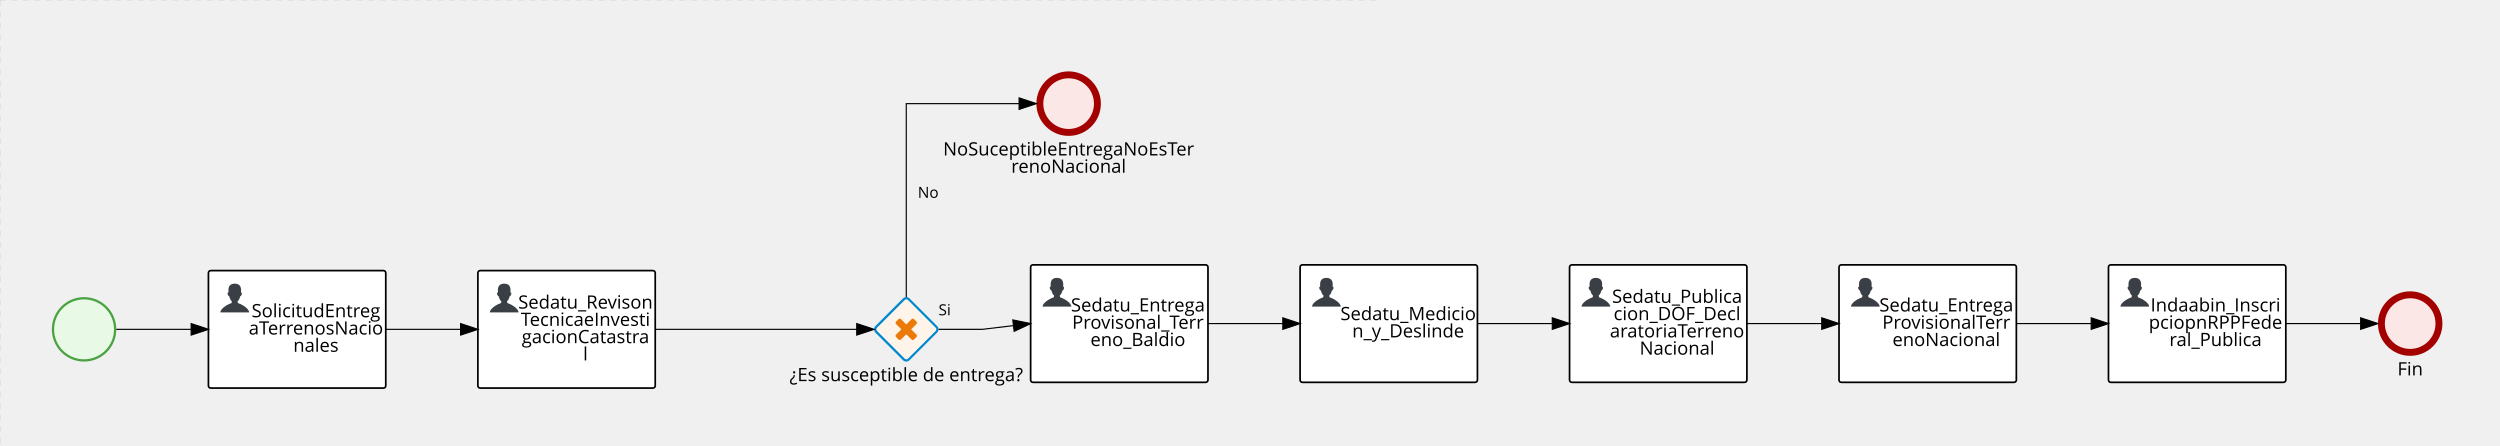
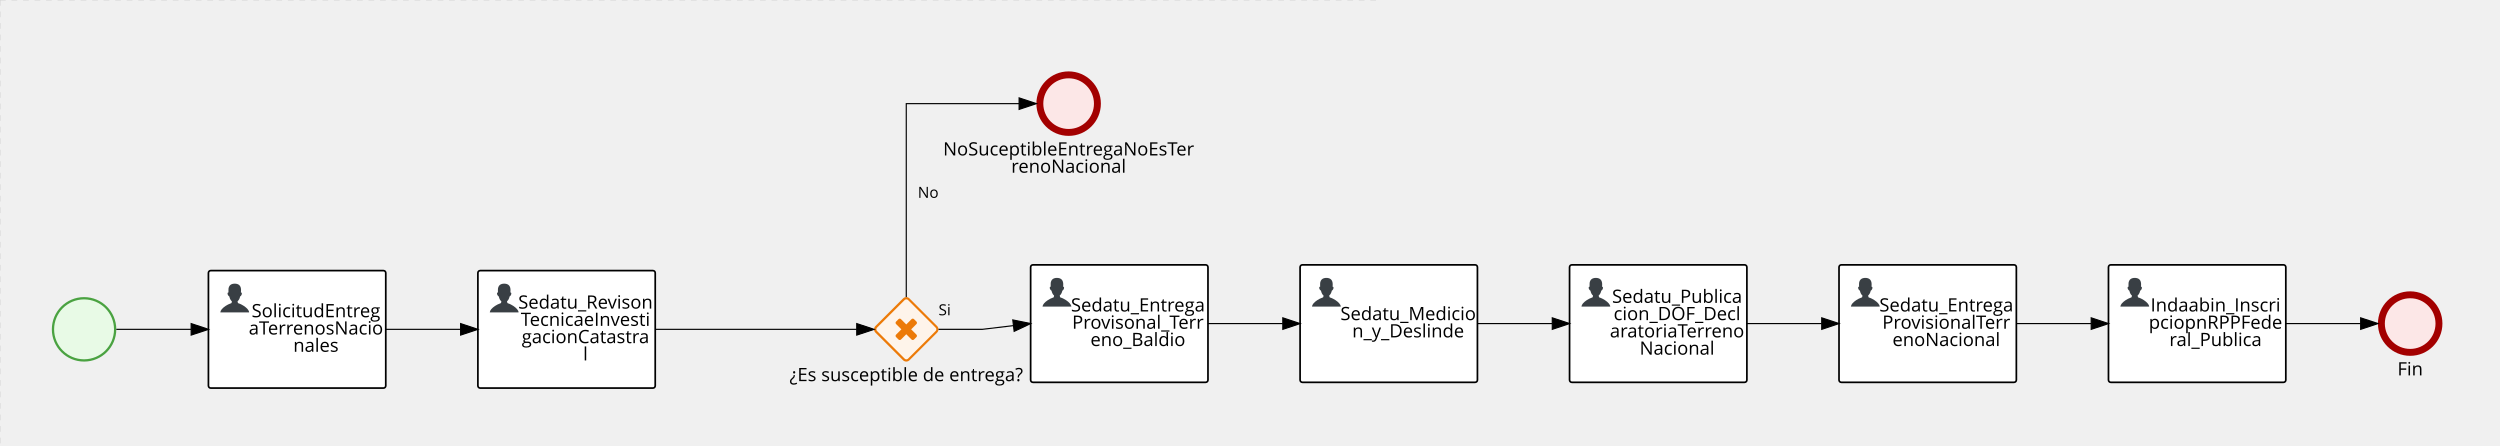
<svg xmlns="http://www.w3.org/2000/svg" version="1.1" width="2171" height="387" viewBox="0 0 2171 387">
  <defs />
  <g transform="matrix(1,0,0,1,0,0)">
    <g>
      <g>
        <g>
          <path fill="none" stroke="#d3d3d3" paint-order="fill stroke markers" d=" M 0 0 L 1200 0" stroke-miterlimit="10" stroke-opacity="0.8" stroke-dasharray="5" />
        </g>
        <g>
          <path fill="none" stroke="#d3d3d3" paint-order="fill stroke markers" d=" M 0 0 L 0 800" stroke-miterlimit="10" stroke-opacity="0.8" stroke-dasharray="5" />
        </g>
      </g>
      <g id="_8FF0A43F-6382-45C9-BA72-5A724DCAC5A2" bpmn2nodeid="_8FF0A43F-6382-45C9-BA72-5A724DCAC5A2" transform="matrix(1,0,0,1,1363,230)">
        <g>
          <path fill="none" stroke="none" />
        </g>
        <g transform="matrix(1,0,0,1,0,0)">
          <path fill="#ffffff" stroke="none" id="_8FF0A43F-6382-45C9-BA72-5A724DCAC5A2?shapeType=BACKGROUND" paint-order="stroke fill markers" d=" M 2 0 L 152 0 L 152 0 A 2 2 0 0 1 154 2 L 154 100 L 154 100 A 2 2 0 0 1 152 102 L 2 102 L 2 102 A 2 2 0 0 1 0 100 L 0 2 L 0 2 A 2 2 0 0 1 2 0 Z" />
        </g>
        <g transform="matrix(1,0,0,1,0,0)">
          <path fill="none" stroke="#000000" id="_8FF0A43F-6382-45C9-BA72-5A724DCAC5A2?shapeType=BORDER&amp;renderType=STROKE" paint-order="fill stroke markers" d=" M 2 0 L 152 0 L 152 0 A 2 2 0 0 1 154 2 L 154 100 L 154 100 A 2 2 0 0 1 152 102 L 2 102 L 2 102 A 2 2 0 0 1 0 100 L 0 2 L 0 2 A 2 2 0 0 1 2 0 Z" stroke-miterlimit="10" stroke-width="1.5" stroke-dasharray="" />
        </g>
        <g>
          <g transform="matrix(0.06,0,0,0.06,9.4,9.4)">
            <g transform="matrix(1,0,0,1,0,0)">
              <path fill="#393f44" stroke="none" id="_8FF0A43F-6382-45C9-BA72-5A724DCAC5A2_task__JrCX__gE2q" paint-order="stroke fill markers" d=" M 0 0 M 16 445.21 C 16 440.869 18.784 431.129 22.001 424.217 C 35.768 394.64 77.283 359.28 129 333.084 C 144.516 325.224 157.347 319.964 167.807 317.174 C 171.932 316.074 175.729 314.414 176.525 313.363 C 178.894 310.234 180.914 302.908 181.727 294.5 L 182.5 286.5 L 178.507 283.455 C 166.303 274.146 154.284 251.678 148.04 226.5 C 145.611 216.707 145.056 215.462 142.984 215.158 C 141.703 214.97 138.083 212.243 134.939 209.099 C 123.233 197.393 116.891 177.376 121.44 166.49 C 123.002 162.751 128.155 159.01 131.75 159.004 C 134.448 159 134.471 158.603 132.914 138.788 C 130.927 113.496 134.279 92.265 143.132 74.076 C 152.232 55.38 167.569 42.882 189.049 36.66 C 210.203 30.532 237.797 30.532 258.951 36.66 C 300.042 48.563 318.958 83.806 314.955 141 C 314.32 150.075 313.624 157.788 313.409 158.14 C 313.194 158.493 314.575 159.073 316.479 159.43 C 328.929 161.766 330.986 177.018 321.496 196.621 C 316.903 206.109 309.357 214.508 304.817 215.185 C 303.023 215.453 302.293 217.146 299.943 226.5 C 296.659 239.567 294.474 245.305 287.948 257.995 C 282.491 268.606 273.035 281.109 268.108 284.229 L 264.871 286.278 L 265.518 292.889 C 266.345 301.33 268.639 309.871 270.877 312.837 C 272.067 314.415 275.002 315.79 280.063 317.139 C 291.069 320.075 303.617 325.274 321 334.102 C 369.815 358.891 410.848 393.758 425.032 422.5 C 429.07 430.682 432 440.232 432 445.21 L 432 448 L 224 448 L 16 448 L 16 445.21 Z" />
            </g>
          </g>
        </g>
        <g transform="matrix(1,0,0,1,4.04,13.68)">
          <g transform="matrix(0.04,0,0,0.04,63.36,69.12)">
            <g transform="matrix(1,0,0,1,0,0)">
              <path fill="none" stroke="none" />
            </g>
            <g transform="matrix(1,0,0,1,0,0)">
              <path fill="none" stroke="none" />
            </g>
          </g>
        </g>
        <g transform="matrix(1,0,0,1,35,21)">
          <text fill="#000000" stroke="none" font-family="Open Sans" font-size="12pt" font-style="normal" font-weight="normal" text-decoration="normal" x="58.355" y="12" text-anchor="middle" dominant-baseline="alphabetic">Sedatu_Publica </text>
          <text fill="#000000" stroke="none" font-family="Open Sans" font-size="12pt" font-style="normal" font-weight="normal" text-decoration="normal" x="58.355" y="27" text-anchor="middle" dominant-baseline="alphabetic"> cion_DOF_Decl </text>
          <text fill="#000000" stroke="none" font-family="Open Sans" font-size="12pt" font-style="normal" font-weight="normal" text-decoration="normal" x="58.355" y="42" text-anchor="middle" dominant-baseline="alphabetic">aratoriaTerreno</text>
          <text fill="#000000" stroke="none" font-family="Open Sans" font-size="12pt" font-style="normal" font-weight="normal" text-decoration="normal" x="58.355" y="57" text-anchor="middle" dominant-baseline="alphabetic">      Nacional      </text>
        </g>
      </g>
      <g id="_F657E1F0-E25D-414C-A22B-355D2860B07C" bpmn2nodeid="_F657E1F0-E25D-414C-A22B-355D2860B07C" transform="matrix(1,0,0,1,900,62)">
        <g>
          <path fill="none" stroke="none" />
        </g>
        <g transform="matrix(0.125,0,0,0.125,0,0)">
          <g transform="matrix(1,0,0,1,0,0)">
            <path fill="#fce7e7" stroke="none" id="_F657E1F0-E25D-414C-A22B-355D2860B07C?shapeType=BACKGROUND" paint-order="stroke fill markers" d=" M 0 0 M 444 224 C 444 263.9 434.2 300.8 414.4 334.5 C 394.7 368.2 368 394.9 334.4 414.5 C 300.8 434.1 263.9 444 224 444 C 184.1 444 147.2 434.2 113.5 414.4 C 79.8 394.7 53.1 368 33.5 334.4 C 13.9 300.8 4 263.9 4 224 C 4 184.1 13.8 147.2 33.6 113.5 C 53.4 79.8 80.1 53.1 113.6 33.5 C 147.1 13.9 184.1 4 224 4 C 263.9 4 300.8 13.8 334.5 33.6 C 368.2 53.4 394.9 80.1 414.5 113.6 C 434.1 147.1 444 184.1 444 224 Z" />
          </g>
          <g>
            <g transform="matrix(1,0,0,1,0,0)">
              <g transform="matrix(1,0,0,1,0,0)">
                <path fill="#a30000" stroke="none" id="_F657E1F0-E25D-414C-A22B-355D2860B07C?shapeType=BORDER&amp;renderType=FILL" paint-order="stroke fill markers" d=" M 0 0 M 224 0 C 100.3 0 0 100.3 0 224 C 0 347.7 100.3 448 224 448 C 347.7 448 448 347.7 448 224 C 448 100.3 347.7 0 224 0 Z M 0 0 M 224 400 C 126.8 400 48 321.2 48 224 C 48 126.8 126.8 48 224 48 C 321.2 48 400 126.8 400 224 C 400 321.2 321.2 400 224 400 Z" />
              </g>
            </g>
          </g>
        </g>
        <g transform="matrix(1,0,0,1,-80.98438,61)">
          <text fill="#000000" stroke="none" font-family="Open Sans" font-size="12pt" font-style="normal" font-weight="normal" text-decoration="normal" x="108.984" y="12" text-anchor="middle" dominant-baseline="alphabetic">NoSuceptibleEntregaNoEsTer</text>
          <text fill="#000000" stroke="none" font-family="Open Sans" font-size="12pt" font-style="normal" font-weight="normal" text-decoration="normal" x="108.984" y="27" text-anchor="middle" dominant-baseline="alphabetic">              renoNacional              </text>
        </g>
      </g>
      <g id="_2652C81C-3B0A-4F57-AE74-74FB26818996" bpmn2nodeid="_2652C81C-3B0A-4F57-AE74-74FB26818996" transform="matrix(1,0,0,1,1831,230)">
        <g>
          <path fill="none" stroke="none" />
        </g>
        <g transform="matrix(1,0,0,1,0,0)">
          <path fill="#ffffff" stroke="none" id="_2652C81C-3B0A-4F57-AE74-74FB26818996?shapeType=BACKGROUND" paint-order="stroke fill markers" d=" M 2 0 L 152 0 L 152 0 A 2 2 0 0 1 154 2 L 154 100 L 154 100 A 2 2 0 0 1 152 102 L 2 102 L 2 102 A 2 2 0 0 1 0 100 L 0 2 L 0 2 A 2 2 0 0 1 2 0 Z" />
        </g>
        <g transform="matrix(1,0,0,1,0,0)">
          <path fill="none" stroke="#000000" id="_2652C81C-3B0A-4F57-AE74-74FB26818996?shapeType=BORDER&amp;renderType=STROKE" paint-order="fill stroke markers" d=" M 2 0 L 152 0 L 152 0 A 2 2 0 0 1 154 2 L 154 100 L 154 100 A 2 2 0 0 1 152 102 L 2 102 L 2 102 A 2 2 0 0 1 0 100 L 0 2 L 0 2 A 2 2 0 0 1 2 0 Z" stroke-miterlimit="10" stroke-width="1.5" stroke-dasharray="" />
        </g>
        <g>
          <g transform="matrix(0.06,0,0,0.06,9.4,9.4)">
            <g transform="matrix(1,0,0,1,0,0)">
              <path fill="#393f44" stroke="none" id="_2652C81C-3B0A-4F57-AE74-74FB26818996_task__JrCX__gE2q" paint-order="stroke fill markers" d=" M 0 0 M 16 445.21 C 16 440.869 18.784 431.129 22.001 424.217 C 35.768 394.64 77.283 359.28 129 333.084 C 144.516 325.224 157.347 319.964 167.807 317.174 C 171.932 316.074 175.729 314.414 176.525 313.363 C 178.894 310.234 180.914 302.908 181.727 294.5 L 182.5 286.5 L 178.507 283.455 C 166.303 274.146 154.284 251.678 148.04 226.5 C 145.611 216.707 145.056 215.462 142.984 215.158 C 141.703 214.97 138.083 212.243 134.939 209.099 C 123.233 197.393 116.891 177.376 121.44 166.49 C 123.002 162.751 128.155 159.01 131.75 159.004 C 134.448 159 134.471 158.603 132.914 138.788 C 130.927 113.496 134.279 92.265 143.132 74.076 C 152.232 55.38 167.569 42.882 189.049 36.66 C 210.203 30.532 237.797 30.532 258.951 36.66 C 300.042 48.563 318.958 83.806 314.955 141 C 314.32 150.075 313.624 157.788 313.409 158.14 C 313.194 158.493 314.575 159.073 316.479 159.43 C 328.929 161.766 330.986 177.018 321.496 196.621 C 316.903 206.109 309.357 214.508 304.817 215.185 C 303.023 215.453 302.293 217.146 299.943 226.5 C 296.659 239.567 294.474 245.305 287.948 257.995 C 282.491 268.606 273.035 281.109 268.108 284.229 L 264.871 286.278 L 265.518 292.889 C 266.345 301.33 268.639 309.871 270.877 312.837 C 272.067 314.415 275.002 315.79 280.063 317.139 C 291.069 320.075 303.617 325.274 321 334.102 C 369.815 358.891 410.848 393.758 425.032 422.5 C 429.07 430.682 432 440.232 432 445.21 L 432 448 L 224 448 L 16 448 L 16 445.21 Z" />
            </g>
          </g>
        </g>
        <g transform="matrix(1,0,0,1,4.04,13.68)">
          <g transform="matrix(0.04,0,0,0.04,63.36,69.12)">
            <g transform="matrix(1,0,0,1,0,0)">
              <path fill="none" stroke="none" />
            </g>
            <g transform="matrix(1,0,0,1,0,0)">
              <path fill="none" stroke="none" />
            </g>
          </g>
        </g>
        <g transform="matrix(1,0,0,1,35,28.5)">
          <text fill="#000000" stroke="none" font-family="Open Sans" font-size="12pt" font-style="normal" font-weight="normal" text-decoration="normal" x="57.965" y="12" text-anchor="middle" dominant-baseline="alphabetic">Indaabin_Inscri </text>
          <text fill="#000000" stroke="none" font-family="Open Sans" font-size="12pt" font-style="normal" font-weight="normal" text-decoration="normal" x="57.965" y="27" text-anchor="middle" dominant-baseline="alphabetic">pciopnRPPFede</text>
          <text fill="#000000" stroke="none" font-family="Open Sans" font-size="12pt" font-style="normal" font-weight="normal" text-decoration="normal" x="57.965" y="42" text-anchor="middle" dominant-baseline="alphabetic">    ral_Publica     </text>
        </g>
      </g>
      <g id="_5F080FB6-3F86-4CF3-AA23-848221DFFB02" bpmn2nodeid="_5F080FB6-3F86-4CF3-AA23-848221DFFB02" transform="matrix(1,0,0,1,2065,253)">
        <g>
          <path fill="none" stroke="none" />
        </g>
        <g transform="matrix(0.125,0,0,0.125,0,0)">
          <g transform="matrix(1,0,0,1,0,0)">
            <path fill="#fce7e7" stroke="none" id="_5F080FB6-3F86-4CF3-AA23-848221DFFB02?shapeType=BACKGROUND" paint-order="stroke fill markers" d=" M 0 0 M 444 224 C 444 263.9 434.2 300.8 414.4 334.5 C 394.7 368.2 368 394.9 334.4 414.5 C 300.8 434.1 263.9 444 224 444 C 184.1 444 147.2 434.2 113.5 414.4 C 79.8 394.7 53.1 368 33.5 334.4 C 13.9 300.8 4 263.9 4 224 C 4 184.1 13.8 147.2 33.6 113.5 C 53.4 79.8 80.1 53.1 113.6 33.5 C 147.1 13.9 184.1 4 224 4 C 263.9 4 300.8 13.8 334.5 33.6 C 368.2 53.4 394.9 80.1 414.5 113.6 C 434.1 147.1 444 184.1 444 224 Z" />
          </g>
          <g>
            <g transform="matrix(1,0,0,1,0,0)">
              <g transform="matrix(1,0,0,1,0,0)">
                <path fill="#a30000" stroke="none" id="_5F080FB6-3F86-4CF3-AA23-848221DFFB02?shapeType=BORDER&amp;renderType=FILL" paint-order="stroke fill markers" d=" M 0 0 M 224 0 C 100.3 0 0 100.3 0 224 C 0 347.7 100.3 448 224 448 C 347.7 448 448 347.7 448 224 C 448 100.3 347.7 0 224 0 Z M 0 0 M 224 400 C 126.8 400 48 321.2 48 224 C 48 126.8 126.8 48 224 48 C 321.2 48 400 126.8 400 224 C 400 321.2 321.2 400 224 400 Z" />
              </g>
            </g>
          </g>
        </g>
        <g transform="matrix(1,0,0,1,16.9375,61)">
          <text fill="#000000" stroke="none" font-family="Open Sans" font-size="12pt" font-style="normal" font-weight="normal" text-decoration="normal" x="11.062" y="12" text-anchor="middle" dominant-baseline="alphabetic">Fin</text>
        </g>
      </g>
      <g id="_A2AA6A26-D961-4B0E-9096-768F3CEE48E3" bpmn2nodeid="_A2AA6A26-D961-4B0E-9096-768F3CEE48E3" transform="matrix(1,0,0,1,415,235)">
        <g>
          <path fill="none" stroke="none" />
        </g>
        <g transform="matrix(1,0,0,1,0,0)">
          <path fill="#ffffff" stroke="none" id="_A2AA6A26-D961-4B0E-9096-768F3CEE48E3?shapeType=BACKGROUND" paint-order="stroke fill markers" d=" M 2 0 L 152 0 L 152 0 A 2 2 0 0 1 154 2 L 154 100 L 154 100 A 2 2 0 0 1 152 102 L 2 102 L 2 102 A 2 2 0 0 1 0 100 L 0 2 L 0 2 A 2 2 0 0 1 2 0 Z" />
        </g>
        <g transform="matrix(1,0,0,1,0,0)">
-           <path fill="none" stroke="#000000" id="_A2AA6A26-D961-4B0E-9096-768F3CEE48E3?shapeType=BORDER&amp;renderType=STROKE" paint-order="fill stroke markers" d=" M 2 0 L 152 0 L 152 0 A 2 2 0 0 1 154 2 L 154 100 L 154 100 A 2 2 0 0 1 152 102 L 2 102 L 2 102 A 2 2 0 0 1 0 100 L 0 2 L 0 2 A 2 2 0 0 1 2 0 Z" stroke-miterlimit="10" stroke-width="1.5" stroke-dasharray="" />
+           <path fill="none" stroke="rgb(0,0,0)" id="_A2AA6A26-D961-4B0E-9096-768F3CEE48E3?shapeType=BORDER&amp;renderType=STROKE" paint-order="fill stroke markers" d=" M 2 0 L 152 0 L 152 0 A 2 2 0 0 1 154 2 L 154 100 L 154 100 A 2 2 0 0 1 152 102 L 2 102 L 2 102 A 2 2 0 0 1 0 100 L 0 2 L 0 2 A 2 2 0 0 1 2 0 Z" stroke-miterlimit="10" stroke-width="1.5" stroke-dasharray="" />
        </g>
        <g>
          <g transform="matrix(0.06,0,0,0.06,9.4,9.4)">
            <g transform="matrix(1,0,0,1,0,0)">
              <path fill="#393f44" stroke="none" id="_A2AA6A26-D961-4B0E-9096-768F3CEE48E3_task__JrCX__gE2q" paint-order="stroke fill markers" d=" M 0 0 M 16 445.21 C 16 440.869 18.784 431.129 22.001 424.217 C 35.768 394.64 77.283 359.28 129 333.084 C 144.516 325.224 157.347 319.964 167.807 317.174 C 171.932 316.074 175.729 314.414 176.525 313.363 C 178.894 310.234 180.914 302.908 181.727 294.5 L 182.5 286.5 L 178.507 283.455 C 166.303 274.146 154.284 251.678 148.04 226.5 C 145.611 216.707 145.056 215.462 142.984 215.158 C 141.703 214.97 138.083 212.243 134.939 209.099 C 123.233 197.393 116.891 177.376 121.44 166.49 C 123.002 162.751 128.155 159.01 131.75 159.004 C 134.448 159 134.471 158.603 132.914 138.788 C 130.927 113.496 134.279 92.265 143.132 74.076 C 152.232 55.38 167.569 42.882 189.049 36.66 C 210.203 30.532 237.797 30.532 258.951 36.66 C 300.042 48.563 318.958 83.806 314.955 141 C 314.32 150.075 313.624 157.788 313.409 158.14 C 313.194 158.493 314.575 159.073 316.479 159.43 C 328.929 161.766 330.986 177.018 321.496 196.621 C 316.903 206.109 309.357 214.508 304.817 215.185 C 303.023 215.453 302.293 217.146 299.943 226.5 C 296.659 239.567 294.474 245.305 287.948 257.995 C 282.491 268.606 273.035 281.109 268.108 284.229 L 264.871 286.278 L 265.518 292.889 C 266.345 301.33 268.639 309.871 270.877 312.837 C 272.067 314.415 275.002 315.79 280.063 317.139 C 291.069 320.075 303.617 325.274 321 334.102 C 369.815 358.891 410.848 393.758 425.032 422.5 C 429.07 430.682 432 440.232 432 445.21 L 432 448 L 224 448 L 16 448 L 16 445.21 Z" />
            </g>
          </g>
        </g>
        <g transform="matrix(1,0,0,1,4.04,13.68)">
          <g transform="matrix(0.04,0,0,0.04,63.36,69.12)">
            <g transform="matrix(1,0,0,1,0,0)">
              <path fill="none" stroke="none" />
            </g>
            <g transform="matrix(1,0,0,1,0,0)">
              <path fill="none" stroke="none" />
            </g>
          </g>
        </g>
        <g transform="matrix(1,0,0,1,35,21)">
          <text fill="#000000" stroke="none" font-family="Open Sans" font-size="12pt" font-style="normal" font-weight="normal" text-decoration="normal" x="58.414" y="12" text-anchor="middle" dominant-baseline="alphabetic">Sedatu_Revison</text>
          <text fill="#000000" stroke="none" font-family="Open Sans" font-size="12pt" font-style="normal" font-weight="normal" text-decoration="normal" x="58.414" y="27" text-anchor="middle" dominant-baseline="alphabetic">TecnicaeInvesti </text>
          <text fill="#000000" stroke="none" font-family="Open Sans" font-size="12pt" font-style="normal" font-weight="normal" text-decoration="normal" x="58.414" y="42" text-anchor="middle" dominant-baseline="alphabetic">gacionCatastra </text>
          <text fill="#000000" stroke="none" font-family="Open Sans" font-size="12pt" font-style="normal" font-weight="normal" text-decoration="normal" x="58.414" y="57" text-anchor="middle" dominant-baseline="alphabetic">             l              </text>
        </g>
      </g>
      <g id="_B5F4F070-4E8F-462E-9679-84021734B52C" bpmn2nodeid="_B5F4F070-4E8F-462E-9679-84021734B52C" transform="matrix(1,0,0,1,895,230)">
        <g>
          <path fill="none" stroke="none" />
        </g>
        <g transform="matrix(1,0,0,1,0,0)">
          <path fill="#ffffff" stroke="none" id="_B5F4F070-4E8F-462E-9679-84021734B52C?shapeType=BACKGROUND" paint-order="stroke fill markers" d=" M 2 0 L 152 0 L 152 0 A 2 2 0 0 1 154 2 L 154 100 L 154 100 A 2 2 0 0 1 152 102 L 2 102 L 2 102 A 2 2 0 0 1 0 100 L 0 2 L 0 2 A 2 2 0 0 1 2 0 Z" />
        </g>
        <g transform="matrix(1,0,0,1,0,0)">
          <path fill="none" stroke="#000000" id="_B5F4F070-4E8F-462E-9679-84021734B52C?shapeType=BORDER&amp;renderType=STROKE" paint-order="fill stroke markers" d=" M 2 0 L 152 0 L 152 0 A 2 2 0 0 1 154 2 L 154 100 L 154 100 A 2 2 0 0 1 152 102 L 2 102 L 2 102 A 2 2 0 0 1 0 100 L 0 2 L 0 2 A 2 2 0 0 1 2 0 Z" stroke-miterlimit="10" stroke-width="1.5" stroke-dasharray="" />
        </g>
        <g>
          <g transform="matrix(0.06,0,0,0.06,9.4,9.4)">
            <g transform="matrix(1,0,0,1,0,0)">
              <path fill="#393f44" stroke="none" id="_B5F4F070-4E8F-462E-9679-84021734B52C_task__JrCX__gE2q" paint-order="stroke fill markers" d=" M 0 0 M 16 445.21 C 16 440.869 18.784 431.129 22.001 424.217 C 35.768 394.64 77.283 359.28 129 333.084 C 144.516 325.224 157.347 319.964 167.807 317.174 C 171.932 316.074 175.729 314.414 176.525 313.363 C 178.894 310.234 180.914 302.908 181.727 294.5 L 182.5 286.5 L 178.507 283.455 C 166.303 274.146 154.284 251.678 148.04 226.5 C 145.611 216.707 145.056 215.462 142.984 215.158 C 141.703 214.97 138.083 212.243 134.939 209.099 C 123.233 197.393 116.891 177.376 121.44 166.49 C 123.002 162.751 128.155 159.01 131.75 159.004 C 134.448 159 134.471 158.603 132.914 138.788 C 130.927 113.496 134.279 92.265 143.132 74.076 C 152.232 55.38 167.569 42.882 189.049 36.66 C 210.203 30.532 237.797 30.532 258.951 36.66 C 300.042 48.563 318.958 83.806 314.955 141 C 314.32 150.075 313.624 157.788 313.409 158.14 C 313.194 158.493 314.575 159.073 316.479 159.43 C 328.929 161.766 330.986 177.018 321.496 196.621 C 316.903 206.109 309.357 214.508 304.817 215.185 C 303.023 215.453 302.293 217.146 299.943 226.5 C 296.659 239.567 294.474 245.305 287.948 257.995 C 282.491 268.606 273.035 281.109 268.108 284.229 L 264.871 286.278 L 265.518 292.889 C 266.345 301.33 268.639 309.871 270.877 312.837 C 272.067 314.415 275.002 315.79 280.063 317.139 C 291.069 320.075 303.617 325.274 321 334.102 C 369.815 358.891 410.848 393.758 425.032 422.5 C 429.07 430.682 432 440.232 432 445.21 L 432 448 L 224 448 L 16 448 L 16 445.21 Z" />
            </g>
          </g>
        </g>
        <g transform="matrix(1,0,0,1,4.04,13.68)">
          <g transform="matrix(0.04,0,0,0.04,63.36,69.12)">
            <g transform="matrix(1,0,0,1,0,0)">
              <path fill="none" stroke="none" />
            </g>
            <g transform="matrix(1,0,0,1,0,0)">
              <path fill="none" stroke="none" />
            </g>
          </g>
        </g>
        <g transform="matrix(1,0,0,1,35,28.5)">
          <text fill="#000000" stroke="none" font-family="Open Sans" font-size="12pt" font-style="normal" font-weight="normal" text-decoration="normal" x="58.16" y="12" text-anchor="middle" dominant-baseline="alphabetic">Sedatu_Entrega</text>
          <text fill="#000000" stroke="none" font-family="Open Sans" font-size="12pt" font-style="normal" font-weight="normal" text-decoration="normal" x="58.16" y="27" text-anchor="middle" dominant-baseline="alphabetic">Provisonal_Terr</text>
          <text fill="#000000" stroke="none" font-family="Open Sans" font-size="12pt" font-style="normal" font-weight="normal" text-decoration="normal" x="58.16" y="42" text-anchor="middle" dominant-baseline="alphabetic">    eno_Baldio    </text>
        </g>
      </g>
      <g id="_BD1D2AF8-A295-4450-887F-DDDDDC207F2A" bpmn2nodeid="_BD1D2AF8-A295-4450-887F-DDDDDC207F2A" transform="matrix(1,0,0,1,45,258)">
        <g>
          <path fill="none" stroke="none" />
        </g>
        <g transform="matrix(0.125,0,0,0.125,0,0)">
          <g transform="matrix(1,0,0,1,0,0)">
            <path fill="#e8fae6" stroke="none" id="_BD1D2AF8-A295-4450-887F-DDDDDC207F2A?shapeType=BACKGROUND" paint-order="stroke fill markers" d=" M 0 0 M 444 224 C 444 263.9 434.2 300.8 414.4 334.5 C 394.7 368.2 368 394.9 334.4 414.5 C 300.8 434.1 263.9 444 224 444 C 184.1 444 147.2 434.2 113.5 414.4 C 79.8 394.7 53.1 368 33.5 334.4 C 13.9 300.8 4 263.9 4 224 C 4 184.1 13.8 147.2 33.6 113.5 C 53.4 79.8 80.1 53.1 113.6 33.5 C 147.1 13.9 184.1 4 224 4 C 263.9 4 300.8 13.8 334.5 33.6 C 368.2 53.4 394.9 80.1 414.5 113.6 C 434.1 147.1 444 184.1 444 224 Z" />
          </g>
          <g>
            <g transform="matrix(1,0,0,1,0,0)">
              <g transform="matrix(1,0,0,1,0,0)">
                <path fill="#4aa241" stroke="none" id="_BD1D2AF8-A295-4450-887F-DDDDDC207F2A?shapeType=BORDER&amp;renderType=FILL" paint-order="stroke fill markers" d=" M 0 0 M 224 0 C 100.3 0 0 100.3 0 224 C 0 347.7 100.3 448 224 448 C 347.7 448 448 347.7 448 224 C 448 100.3 347.7 0 224 0 Z M 0 0 M 224 432 C 109.1 432 16 338.9 16 224 C 16 109.1 109.1 16 224 16 C 338.9 16 432 109.1 432 224 C 432 338.9 338.9 432 224 432 Z" />
              </g>
            </g>
          </g>
        </g>
        <g transform="matrix(1,0,0,1,28,61)" />
      </g>
      <g id="_E7CACB29-BD10-435C-A16A-18ADB375356E" bpmn2nodeid="_E7CACB29-BD10-435C-A16A-18ADB375356E" transform="matrix(1,0,0,1,1129,230)">
        <g>
          <path fill="none" stroke="none" />
        </g>
        <g transform="matrix(1,0,0,1,0,0)">
          <path fill="#ffffff" stroke="none" id="_E7CACB29-BD10-435C-A16A-18ADB375356E?shapeType=BACKGROUND" paint-order="stroke fill markers" d=" M 2 0 L 152 0 L 152 0 A 2 2 0 0 1 154 2 L 154 100 L 154 100 A 2 2 0 0 1 152 102 L 2 102 L 2 102 A 2 2 0 0 1 0 100 L 0 2 L 0 2 A 2 2 0 0 1 2 0 Z" />
        </g>
        <g transform="matrix(1,0,0,1,0,0)">
          <path fill="none" stroke="#000000" id="_E7CACB29-BD10-435C-A16A-18ADB375356E?shapeType=BORDER&amp;renderType=STROKE" paint-order="fill stroke markers" d=" M 2 0 L 152 0 L 152 0 A 2 2 0 0 1 154 2 L 154 100 L 154 100 A 2 2 0 0 1 152 102 L 2 102 L 2 102 A 2 2 0 0 1 0 100 L 0 2 L 0 2 A 2 2 0 0 1 2 0 Z" stroke-miterlimit="10" stroke-width="1.5" stroke-dasharray="" />
        </g>
        <g>
          <g transform="matrix(0.06,0,0,0.06,9.4,9.4)">
            <g transform="matrix(1,0,0,1,0,0)">
              <path fill="#393f44" stroke="none" id="_E7CACB29-BD10-435C-A16A-18ADB375356E_task__JrCX__gE2q" paint-order="stroke fill markers" d=" M 0 0 M 16 445.21 C 16 440.869 18.784 431.129 22.001 424.217 C 35.768 394.64 77.283 359.28 129 333.084 C 144.516 325.224 157.347 319.964 167.807 317.174 C 171.932 316.074 175.729 314.414 176.525 313.363 C 178.894 310.234 180.914 302.908 181.727 294.5 L 182.5 286.5 L 178.507 283.455 C 166.303 274.146 154.284 251.678 148.04 226.5 C 145.611 216.707 145.056 215.462 142.984 215.158 C 141.703 214.97 138.083 212.243 134.939 209.099 C 123.233 197.393 116.891 177.376 121.44 166.49 C 123.002 162.751 128.155 159.01 131.75 159.004 C 134.448 159 134.471 158.603 132.914 138.788 C 130.927 113.496 134.279 92.265 143.132 74.076 C 152.232 55.38 167.569 42.882 189.049 36.66 C 210.203 30.532 237.797 30.532 258.951 36.66 C 300.042 48.563 318.958 83.806 314.955 141 C 314.32 150.075 313.624 157.788 313.409 158.14 C 313.194 158.493 314.575 159.073 316.479 159.43 C 328.929 161.766 330.986 177.018 321.496 196.621 C 316.903 206.109 309.357 214.508 304.817 215.185 C 303.023 215.453 302.293 217.146 299.943 226.5 C 296.659 239.567 294.474 245.305 287.948 257.995 C 282.491 268.606 273.035 281.109 268.108 284.229 L 264.871 286.278 L 265.518 292.889 C 266.345 301.33 268.639 309.871 270.877 312.837 C 272.067 314.415 275.002 315.79 280.063 317.139 C 291.069 320.075 303.617 325.274 321 334.102 C 369.815 358.891 410.848 393.758 425.032 422.5 C 429.07 430.682 432 440.232 432 445.21 L 432 448 L 224 448 L 16 448 L 16 445.21 Z" />
            </g>
          </g>
        </g>
        <g transform="matrix(1,0,0,1,4.04,13.68)">
          <g transform="matrix(0.04,0,0,0.04,63.36,69.12)">
            <g transform="matrix(1,0,0,1,0,0)">
              <path fill="none" stroke="none" />
            </g>
            <g transform="matrix(1,0,0,1,0,0)">
              <path fill="none" stroke="none" />
            </g>
          </g>
        </g>
        <g transform="matrix(1,0,0,1,35,36)">
          <text fill="#000000" stroke="none" font-family="Open Sans" font-size="12pt" font-style="normal" font-weight="normal" text-decoration="normal" x="58.852" y="12" text-anchor="middle" dominant-baseline="alphabetic">Sedatu_Medicio</text>
          <text fill="#000000" stroke="none" font-family="Open Sans" font-size="12pt" font-style="normal" font-weight="normal" text-decoration="normal" x="58.852" y="27" text-anchor="middle" dominant-baseline="alphabetic">  n_y_Deslinde   </text>
        </g>
      </g>
      <g id="_46555990-BA23-4DF4-93FD-519519213578" bpmn2nodeid="_46555990-BA23-4DF4-93FD-519519213578" transform="matrix(1,0,0,1,1597,230)">
        <g>
          <path fill="none" stroke="none" />
        </g>
        <g transform="matrix(1,0,0,1,0,0)">
          <path fill="#ffffff" stroke="none" id="_46555990-BA23-4DF4-93FD-519519213578?shapeType=BACKGROUND" paint-order="stroke fill markers" d=" M 2 0 L 152 0 L 152 0 A 2 2 0 0 1 154 2 L 154 100 L 154 100 A 2 2 0 0 1 152 102 L 2 102 L 2 102 A 2 2 0 0 1 0 100 L 0 2 L 0 2 A 2 2 0 0 1 2 0 Z" />
        </g>
        <g transform="matrix(1,0,0,1,0,0)">
          <path fill="none" stroke="#000000" id="_46555990-BA23-4DF4-93FD-519519213578?shapeType=BORDER&amp;renderType=STROKE" paint-order="fill stroke markers" d=" M 2 0 L 152 0 L 152 0 A 2 2 0 0 1 154 2 L 154 100 L 154 100 A 2 2 0 0 1 152 102 L 2 102 L 2 102 A 2 2 0 0 1 0 100 L 0 2 L 0 2 A 2 2 0 0 1 2 0 Z" stroke-miterlimit="10" stroke-width="1.5" stroke-dasharray="" />
        </g>
        <g>
          <g transform="matrix(0.06,0,0,0.06,9.4,9.4)">
            <g transform="matrix(1,0,0,1,0,0)">
              <path fill="#393f44" stroke="none" id="_46555990-BA23-4DF4-93FD-519519213578_task__JrCX__gE2q" paint-order="stroke fill markers" d=" M 0 0 M 16 445.21 C 16 440.869 18.784 431.129 22.001 424.217 C 35.768 394.64 77.283 359.28 129 333.084 C 144.516 325.224 157.347 319.964 167.807 317.174 C 171.932 316.074 175.729 314.414 176.525 313.363 C 178.894 310.234 180.914 302.908 181.727 294.5 L 182.5 286.5 L 178.507 283.455 C 166.303 274.146 154.284 251.678 148.04 226.5 C 145.611 216.707 145.056 215.462 142.984 215.158 C 141.703 214.97 138.083 212.243 134.939 209.099 C 123.233 197.393 116.891 177.376 121.44 166.49 C 123.002 162.751 128.155 159.01 131.75 159.004 C 134.448 159 134.471 158.603 132.914 138.788 C 130.927 113.496 134.279 92.265 143.132 74.076 C 152.232 55.38 167.569 42.882 189.049 36.66 C 210.203 30.532 237.797 30.532 258.951 36.66 C 300.042 48.563 318.958 83.806 314.955 141 C 314.32 150.075 313.624 157.788 313.409 158.14 C 313.194 158.493 314.575 159.073 316.479 159.43 C 328.929 161.766 330.986 177.018 321.496 196.621 C 316.903 206.109 309.357 214.508 304.817 215.185 C 303.023 215.453 302.293 217.146 299.943 226.5 C 296.659 239.567 294.474 245.305 287.948 257.995 C 282.491 268.606 273.035 281.109 268.108 284.229 L 264.871 286.278 L 265.518 292.889 C 266.345 301.33 268.639 309.871 270.877 312.837 C 272.067 314.415 275.002 315.79 280.063 317.139 C 291.069 320.075 303.617 325.274 321 334.102 C 369.815 358.891 410.848 393.758 425.032 422.5 C 429.07 430.682 432 440.232 432 445.21 L 432 448 L 224 448 L 16 448 L 16 445.21 Z" />
            </g>
          </g>
        </g>
        <g transform="matrix(1,0,0,1,4.04,13.68)">
          <g transform="matrix(0.04,0,0,0.04,63.36,69.12)">
            <g transform="matrix(1,0,0,1,0,0)">
              <path fill="none" stroke="none" />
            </g>
            <g transform="matrix(1,0,0,1,0,0)">
              <path fill="none" stroke="none" />
            </g>
          </g>
        </g>
        <g transform="matrix(1,0,0,1,35,28.5)">
          <text fill="#000000" stroke="none" font-family="Open Sans" font-size="12pt" font-style="normal" font-weight="normal" text-decoration="normal" x="58.16" y="12" text-anchor="middle" dominant-baseline="alphabetic">Sedatu_Entrega</text>
          <text fill="#000000" stroke="none" font-family="Open Sans" font-size="12pt" font-style="normal" font-weight="normal" text-decoration="normal" x="58.16" y="27" text-anchor="middle" dominant-baseline="alphabetic">ProvisionalTerr </text>
          <text fill="#000000" stroke="none" font-family="Open Sans" font-size="12pt" font-style="normal" font-weight="normal" text-decoration="normal" x="58.16" y="42" text-anchor="middle" dominant-baseline="alphabetic">  enoNacional   </text>
        </g>
      </g>
      <g id="_C1A7E222-AB9D-4696-9E21-A1FD12459640" bpmn2nodeid="_C1A7E222-AB9D-4696-9E21-A1FD12459640" transform="matrix(1,0,0,1,181,235)">
        <g>
          <path fill="none" stroke="none" />
        </g>
        <g transform="matrix(1,0,0,1,0,0)">
          <path fill="#ffffff" stroke="none" id="_C1A7E222-AB9D-4696-9E21-A1FD12459640?shapeType=BACKGROUND" paint-order="stroke fill markers" d=" M 2 0 L 152 0 L 152 0 A 2 2 0 0 1 154 2 L 154 100 L 154 100 A 2 2 0 0 1 152 102 L 2 102 L 2 102 A 2 2 0 0 1 0 100 L 0 2 L 0 2 A 2 2 0 0 1 2 0 Z" />
        </g>
        <g transform="matrix(1,0,0,1,0,0)">
          <path fill="none" stroke="#000000" id="_C1A7E222-AB9D-4696-9E21-A1FD12459640?shapeType=BORDER&amp;renderType=STROKE" paint-order="fill stroke markers" d=" M 2 0 L 152 0 L 152 0 A 2 2 0 0 1 154 2 L 154 100 L 154 100 A 2 2 0 0 1 152 102 L 2 102 L 2 102 A 2 2 0 0 1 0 100 L 0 2 L 0 2 A 2 2 0 0 1 2 0 Z" stroke-miterlimit="10" stroke-width="1.5" stroke-dasharray="" />
        </g>
        <g>
          <g transform="matrix(0.06,0,0,0.06,9.4,9.4)">
            <g transform="matrix(1,0,0,1,0,0)">
              <path fill="#393f44" stroke="none" id="_C1A7E222-AB9D-4696-9E21-A1FD12459640_task__JrCX__gE2q" paint-order="stroke fill markers" d=" M 0 0 M 16 445.21 C 16 440.869 18.784 431.129 22.001 424.217 C 35.768 394.64 77.283 359.28 129 333.084 C 144.516 325.224 157.347 319.964 167.807 317.174 C 171.932 316.074 175.729 314.414 176.525 313.363 C 178.894 310.234 180.914 302.908 181.727 294.5 L 182.5 286.5 L 178.507 283.455 C 166.303 274.146 154.284 251.678 148.04 226.5 C 145.611 216.707 145.056 215.462 142.984 215.158 C 141.703 214.97 138.083 212.243 134.939 209.099 C 123.233 197.393 116.891 177.376 121.44 166.49 C 123.002 162.751 128.155 159.01 131.75 159.004 C 134.448 159 134.471 158.603 132.914 138.788 C 130.927 113.496 134.279 92.265 143.132 74.076 C 152.232 55.38 167.569 42.882 189.049 36.66 C 210.203 30.532 237.797 30.532 258.951 36.66 C 300.042 48.563 318.958 83.806 314.955 141 C 314.32 150.075 313.624 157.788 313.409 158.14 C 313.194 158.493 314.575 159.073 316.479 159.43 C 328.929 161.766 330.986 177.018 321.496 196.621 C 316.903 206.109 309.357 214.508 304.817 215.185 C 303.023 215.453 302.293 217.146 299.943 226.5 C 296.659 239.567 294.474 245.305 287.948 257.995 C 282.491 268.606 273.035 281.109 268.108 284.229 L 264.871 286.278 L 265.518 292.889 C 266.345 301.33 268.639 309.871 270.877 312.837 C 272.067 314.415 275.002 315.79 280.063 317.139 C 291.069 320.075 303.617 325.274 321 334.102 C 369.815 358.891 410.848 393.758 425.032 422.5 C 429.07 430.682 432 440.232 432 445.21 L 432 448 L 224 448 L 16 448 L 16 445.21 Z" />
            </g>
          </g>
        </g>
        <g transform="matrix(1,0,0,1,4.04,13.68)">
          <g transform="matrix(0.04,0,0,0.04,63.36,69.12)">
            <g transform="matrix(1,0,0,1,0,0)">
              <path fill="none" stroke="none" />
            </g>
            <g transform="matrix(1,0,0,1,0,0)">
              <path fill="none" stroke="none" />
            </g>
          </g>
        </g>
        <g transform="matrix(1,0,0,1,35,28.5)">
          <text fill="#000000" stroke="none" font-family="Open Sans" font-size="12pt" font-style="normal" font-weight="normal" text-decoration="normal" x="58.367" y="12" text-anchor="middle" dominant-baseline="alphabetic">SolicitudEntreg </text>
          <text fill="#000000" stroke="none" font-family="Open Sans" font-size="12pt" font-style="normal" font-weight="normal" text-decoration="normal" x="58.367" y="27" text-anchor="middle" dominant-baseline="alphabetic">aTerrenosNacio</text>
          <text fill="#000000" stroke="none" font-family="Open Sans" font-size="12pt" font-style="normal" font-weight="normal" text-decoration="normal" x="58.367" y="42" text-anchor="middle" dominant-baseline="alphabetic">         nales          </text>
        </g>
      </g>
      <g id="_8E21B6A0-48C2-4EFF-BA7E-B3C04D94C1AE" bpmn2nodeid="_8E21B6A0-48C2-4EFF-BA7E-B3C04D94C1AE">
        <g>
          <path fill="none" stroke="#000000" paint-order="fill stroke markers" d=" M 101 286 L 166 286" stroke-miterlimit="10" stroke-dasharray="" />
        </g>
        <g transform="matrix(1,0,0,1,101,286)" />
        <g transform="matrix(6.123233995736766e-17,1,-1,6.123233995736766e-17,181,281)">
          <path fill="#000000" stroke="#000000" paint-order="fill stroke markers" d=" M 10 15 L 0 15 L 5 0 Z" stroke-miterlimit="10" stroke-dasharray="" />
        </g>
        <g transform="matrix(1,0,0,1,101,276)" />
      </g>
      <g id="_257670AB-9712-44E4-BC0F-1A981BE80758" bpmn2nodeid="_257670AB-9712-44E4-BC0F-1A981BE80758">
        <g>
          <path fill="none" stroke="#000000" paint-order="fill stroke markers" d=" M 335 286 L 400 286" stroke-miterlimit="10" stroke-dasharray="" />
        </g>
        <g transform="matrix(1,0,0,1,335,286)" />
        <g transform="matrix(6.123233995736766e-17,1,-1,6.123233995736766e-17,415,281)">
          <path fill="#000000" stroke="#000000" paint-order="fill stroke markers" d=" M 10 15 L 0 15 L 5 0 Z" stroke-miterlimit="10" stroke-dasharray="" />
        </g>
        <g transform="matrix(1,0,0,1,335,276)" />
      </g>
      <g id="_AE5C3344-8FDD-4492-AB14-617A3BBB9AD2" bpmn2nodeid="_AE5C3344-8FDD-4492-AB14-617A3BBB9AD2">
        <g>
          <path fill="none" stroke="#000000" paint-order="fill stroke markers" d=" M 1049 281 L 1114 281" stroke-miterlimit="10" stroke-dasharray="" />
        </g>
        <g transform="matrix(1,0,0,1,1049,281)" />
        <g transform="matrix(6.123233995736766e-17,1,-1,6.123233995736766e-17,1129,276)">
          <path fill="#000000" stroke="#000000" paint-order="fill stroke markers" d=" M 10 15 L 0 15 L 5 0 Z" stroke-miterlimit="10" stroke-dasharray="" />
        </g>
        <g transform="matrix(1,0,0,1,1049,271)" />
      </g>
      <g id="_56CBB2CD-26D1-4CE8-B54A-29FD3BC16176" bpmn2nodeid="_56CBB2CD-26D1-4CE8-B54A-29FD3BC16176">
        <g>
          <path fill="none" stroke="#000000" paint-order="fill stroke markers" d=" M 1283 281 L 1348 281" stroke-miterlimit="10" stroke-dasharray="" />
        </g>
        <g transform="matrix(1,0,0,1,1283,281)" />
        <g transform="matrix(6.123233995736766e-17,1,-1,6.123233995736766e-17,1363,276)">
          <path fill="#000000" stroke="#000000" paint-order="fill stroke markers" d=" M 10 15 L 0 15 L 5 0 Z" stroke-miterlimit="10" stroke-dasharray="" />
        </g>
        <g transform="matrix(1,0,0,1,1283,271)" />
      </g>
      <g id="_9954FA6A-EFA4-4B48-A5A9-50F8D56FA501" bpmn2nodeid="_9954FA6A-EFA4-4B48-A5A9-50F8D56FA501">
        <g>
          <path fill="none" stroke="#000000" paint-order="fill stroke markers" d=" M 1517 281 L 1582 281" stroke-miterlimit="10" stroke-dasharray="" />
        </g>
        <g transform="matrix(1,0,0,1,1517,281)" />
        <g transform="matrix(6.123233995736766e-17,1,-1,6.123233995736766e-17,1597,276)">
          <path fill="#000000" stroke="#000000" paint-order="fill stroke markers" d=" M 10 15 L 0 15 L 5 0 Z" stroke-miterlimit="10" stroke-dasharray="" />
        </g>
        <g transform="matrix(1,0,0,1,1517,271)" />
      </g>
      <g id="_0AA0940E-70AF-49F8-8820-7DB1D77F245C" bpmn2nodeid="_0AA0940E-70AF-49F8-8820-7DB1D77F245C">
        <g>
          <path fill="none" stroke="#000000" paint-order="fill stroke markers" d=" M 1751 281 L 1816 281" stroke-miterlimit="10" stroke-dasharray="" />
        </g>
        <g transform="matrix(1,0,0,1,1751,281)" />
        <g transform="matrix(6.123233995736766e-17,1,-1,6.123233995736766e-17,1831,276)">
          <path fill="#000000" stroke="#000000" paint-order="fill stroke markers" d=" M 10 15 L 0 15 L 5 0 Z" stroke-miterlimit="10" stroke-dasharray="" />
        </g>
        <g transform="matrix(1,0,0,1,1751,271)" />
      </g>
      <g id="_A533F5F7-9F61-4E61-B9F8-3EC7A131E10C" bpmn2nodeid="_A533F5F7-9F61-4E61-B9F8-3EC7A131E10C">
        <g>
          <path fill="none" stroke="#000000" paint-order="fill stroke markers" d=" M 1985 281 L 2050 281" stroke-miterlimit="10" stroke-dasharray="" />
        </g>
        <g transform="matrix(1,0,0,1,1985,281)" />
        <g transform="matrix(6.123233995736766e-17,1,-1,6.123233995736766e-17,2065,276)">
          <path fill="#000000" stroke="#000000" paint-order="fill stroke markers" d=" M 10 15 L 0 15 L 5 0 Z" stroke-miterlimit="10" stroke-dasharray="" />
        </g>
        <g transform="matrix(1,0,0,1,1985,271)" />
      </g>
      <g transform="matrix(1,0,0,1,1363,230)" />
      <g transform="matrix(1,0,0,1,900,62)" />
      <g transform="matrix(1,0,0,1,1831,230)" />
      <g transform="matrix(1,0,0,1,2065,253)" />
-       <g transform="matrix(1,0,0,1,415,235)" />
      <g transform="matrix(1,0,0,1,895,230)" />
      <g transform="matrix(1,0,0,1,45,258)" />
      <g transform="matrix(1,0,0,1,1129,230)" />
      <g transform="matrix(1,0,0,1,1597,230)" />
      <g transform="matrix(1,0,0,1,181,235)" />
      <g id="_67E6EC67-04C4-44F7-8063-492E1B0615BB" bpmn2nodeid="_67E6EC67-04C4-44F7-8063-492E1B0615BB" transform="matrix(1,0,0,1,759,258)">
        <g>
          <path fill="none" stroke="none" />
        </g>
        <g transform="matrix(0.125,0,0,0.125,0,0)">
          <g transform="matrix(1,0,0,1,0,0)">
            <path fill="#fef4ea" stroke="none" id="_67E6EC67-04C4-44F7-8063-492E1B0615BB?shapeType=BACKGROUND" paint-order="stroke fill markers" d=" M 0 0 M 224.4 4.3 C 216.4 4.3 208.4 7.3 202.3 13.4 L 13.5 202.2 C 1.3 214.4 1.3 234.2 13.5 246.4 L 202.2 435.1 C 208.3 441.2 216.4 444.2 224.3 444.2 C 232.2 444.2 240.3 441.2 246.4 435.1 L 435.1 246.4 C 447.3 234.2 447.3 214.4 435.1 202.2 L 246.5 13.4 C 240.4 7.3 232.4 4.3 224.4 4.3 L 224.4 4.3 Z" />
          </g>
          <g>
            <g transform="matrix(1,0,0,1,0,0)">
              <g transform="matrix(1,0,0,1,0,0)">
-                 <path fill="rgb(0,136,206)" stroke="none" id="_67E6EC67-04C4-44F7-8063-492E1B0615BB?shapeType=BORDER&amp;renderType=FILL" paint-order="stroke fill markers" d=" M 0 0 M 20.8 212.7 L 213.3 20.2 C 219.6 13.9 229.7 13.9 235.9 20.2 L 428.4 212.7 C 434.7 219 434.7 229.1 428.4 235.3 L 235.9 427.8 C 229.6 434.1 219.5 434.1 213.3 427.8 L 20.8 235.3 C 14.5 229.1 14.5 218.9 20.8 212.7 L 20.8 212.7 Z M 0 0 M 0 224 C 0 232.1 3.1 240.3 9.3 246.5 L 201.5 438.7 C 213.9 451.1 234.1 451.1 246.5 438.7 L 438.7 246.5 C 444.9 240.3 448 232.1 448 224 C 448 215.9 444.9 207.7 438.7 201.5 L 246.5 9.3 C 234.1 -3.1 213.9 -3.1 201.5 9.3 L 9.3 201.5 C 3.1 207.7 0 215.9 0 224 L 0 224 Z" />
+                 <path fill="rgb(236,122,8)" stroke="none" id="_67E6EC67-04C4-44F7-8063-492E1B0615BB?shapeType=BORDER&amp;renderType=FILL" paint-order="stroke fill markers" d=" M 0 0 M 20.8 212.7 L 213.3 20.2 C 219.6 13.9 229.7 13.9 235.9 20.2 L 428.4 212.7 C 434.7 219 434.7 229.1 428.4 235.3 L 235.9 427.8 C 229.6 434.1 219.5 434.1 213.3 427.8 L 20.8 235.3 C 14.5 229.1 14.5 218.9 20.8 212.7 L 20.8 212.7 Z M 0 0 M 0 224 C 0 232.1 3.1 240.3 9.3 246.5 L 201.5 438.7 C 213.9 451.1 234.1 451.1 246.5 438.7 L 438.7 246.5 C 444.9 240.3 448 232.1 448 224 C 448 215.9 444.9 207.7 438.7 201.5 L 246.5 9.3 C 234.1 -3.1 213.9 -3.1 201.5 9.3 L 9.3 201.5 C 3.1 207.7 0 215.9 0 224 L 0 224 Z" />
              </g>
            </g>
          </g>
          <g>
            <g transform="matrix(1,0,0,1,0,0)">
              <g transform="matrix(1,0,0,1,0,0)">
                <path fill="#ec7a08" stroke="none" id="_67E6EC67-04C4-44F7-8063-492E1B0615BB_exclusive" paint-order="stroke fill markers" d=" M 0 0 M 298.2 269.2 C 298.2 272.6 297.1 275.3 294.7 277.7 L 277.7 294.7 C 275.3 297.1 272.6 298.2 269.2 298.2 C 265.8 298.2 263.1 297.1 260.7 294.7 L 224 258 L 187.2 294.8 C 184.8 297.2 182.1 298.3 178.7 298.3 C 175.3 298.3 172.6 297.2 170.2 294.8 L 153.2 277.8 C 150.8 275.4 149.7 272.7 149.7 269.3 C 149.7 265.9 150.8 263.2 153.2 260.8 L 190 224 L 153.2 187.2 C 150.8 184.8 149.7 182 149.7 178.7 C 149.7 175.3 150.8 172.5 153.2 170.2 L 170.2 153.2 C 172.6 150.8 175.3 149.7 178.7 149.7 C 182.1 149.7 184.8 150.8 187.2 153.2 L 224 190 L 260.8 153.2 C 263.2 150.8 265.9 149.7 269.3 149.7 C 272.7 149.7 275.4 150.8 277.8 153.2 L 294.8 170.2 C 297.2 172.5 298.3 175.3 298.3 178.7 C 298.3 182 297.2 184.8 294.8 187.2 L 258 224 L 294.8 260.8 C 297.1 263.1 298.2 265.9 298.2 269.2 Z" />
              </g>
            </g>
          </g>
        </g>
        <g transform="matrix(1,0,0,1,-73.41016,61)">
          <text fill="#000000" stroke="none" font-family="Open Sans" font-size="12pt" font-style="normal" font-weight="normal" text-decoration="normal" x="101.41" y="12" text-anchor="middle" dominant-baseline="alphabetic">¿Es susceptible de entrega?</text>
        </g>
      </g>
      <g id="_575D9BBB-8EEF-499C-829F-D21FEFCFE7AB" bpmn2nodeid="_575D9BBB-8EEF-499C-829F-D21FEFCFE7AB">
        <g>
          <path fill="none" stroke="#000000" paint-order="fill stroke markers" d=" M 569 286 L 744 286" stroke-miterlimit="10" stroke-dasharray="" />
        </g>
        <g transform="matrix(1,0,0,1,569,286)" />
        <g transform="matrix(6.123233995736766e-17,1,-1,6.123233995736766e-17,759,281)">
          <path fill="#000000" stroke="#000000" paint-order="fill stroke markers" d=" M 10 15 L 0 15 L 5 0 Z" stroke-miterlimit="10" stroke-dasharray="" />
        </g>
        <g transform="matrix(1,0,0,1,569,276)" />
      </g>
      <g id="_130EA982-4060-4CBB-BDD0-5EA55039CDBF" bpmn2nodeid="_130EA982-4060-4CBB-BDD0-5EA55039CDBF">
        <g>
-           <path fill="none" stroke="#000000" paint-order="fill stroke markers" d=" M 787 258 L 787 90 L 885 90" stroke-miterlimit="10" stroke-dasharray="" />
+           <path fill="none" stroke="rgb(0,0,0)" paint-order="fill stroke markers" d=" M 787 258 L 787 90 L 885 90" stroke-miterlimit="10" stroke-dasharray="" />
        </g>
        <g transform="matrix(1,0,0,1,787,258)" />
        <g transform="matrix(6.123233995736766e-17,1,-1,6.123233995736766e-17,900,85)">
-           <path fill="#000000" stroke="#000000" paint-order="fill stroke markers" d=" M 10 15 L 0 15 L 5 0 Z" stroke-miterlimit="10" stroke-dasharray="" />
+           <path fill="rgb(0,0,0)" stroke="rgb(0,0,0)" paint-order="fill stroke markers" d=" M 10 15 L 0 15 L 5 0 Z" stroke-miterlimit="10" stroke-dasharray="" />
        </g>
        <g transform="matrix(1,0,0,1,797,163)">
          <text fill="#000000" stroke="none" font-family="Open Sans" font-size="10pt" font-style="normal" font-weight="normal" text-decoration="normal" x="0" y="8.8" text-anchor="start" dominant-baseline="alphabetic">No                                           </text>
        </g>
      </g>
      <g id="_EBDE0DC5-5622-4D78-8DD5-76DB6A95652A" bpmn2nodeid="_EBDE0DC5-5622-4D78-8DD5-76DB6A95652A">
        <g>
-           <path fill="none" stroke="#000000" paint-order="fill stroke markers" d=" M 815 286 L 853 286 L 880.105 282.773" stroke-miterlimit="10" stroke-dasharray="" />
+           <path fill="none" stroke="rgb(0,0,0)" paint-order="fill stroke markers" d=" M 815 286 L 853 286 L 880.105 282.773" stroke-miterlimit="10" stroke-dasharray="" />
        </g>
        <g transform="matrix(1,0,0,1,815,286)" />
        <g transform="matrix(0.1182129,0.9929883,-0.9929883,0.1182129,894.4089,276.0351)">
-           <path fill="#000000" stroke="#000000" paint-order="fill stroke markers" d=" M 10 15 L 0 15 L 5 0 Z" stroke-miterlimit="10" stroke-dasharray="" />
+           <path fill="rgb(0,0,0)" stroke="rgb(0,0,0)" paint-order="fill stroke markers" d=" M 10 15 L 0 15 L 5 0 Z" stroke-miterlimit="10" stroke-dasharray="" />
        </g>
        <g transform="matrix(1,0,0,1,815,265)">
          <text fill="#000000" stroke="none" font-family="Open Sans" font-size="10pt" font-style="normal" font-weight="normal" text-decoration="normal" x="0" y="8.8" text-anchor="start" dominant-baseline="alphabetic">Si        </text>
        </g>
      </g>
      <g transform="matrix(1,0,0,1,759,258)" />
+       <g transform="matrix(1,0,0,1,415,235)" />
    </g>
  </g>
</svg>
